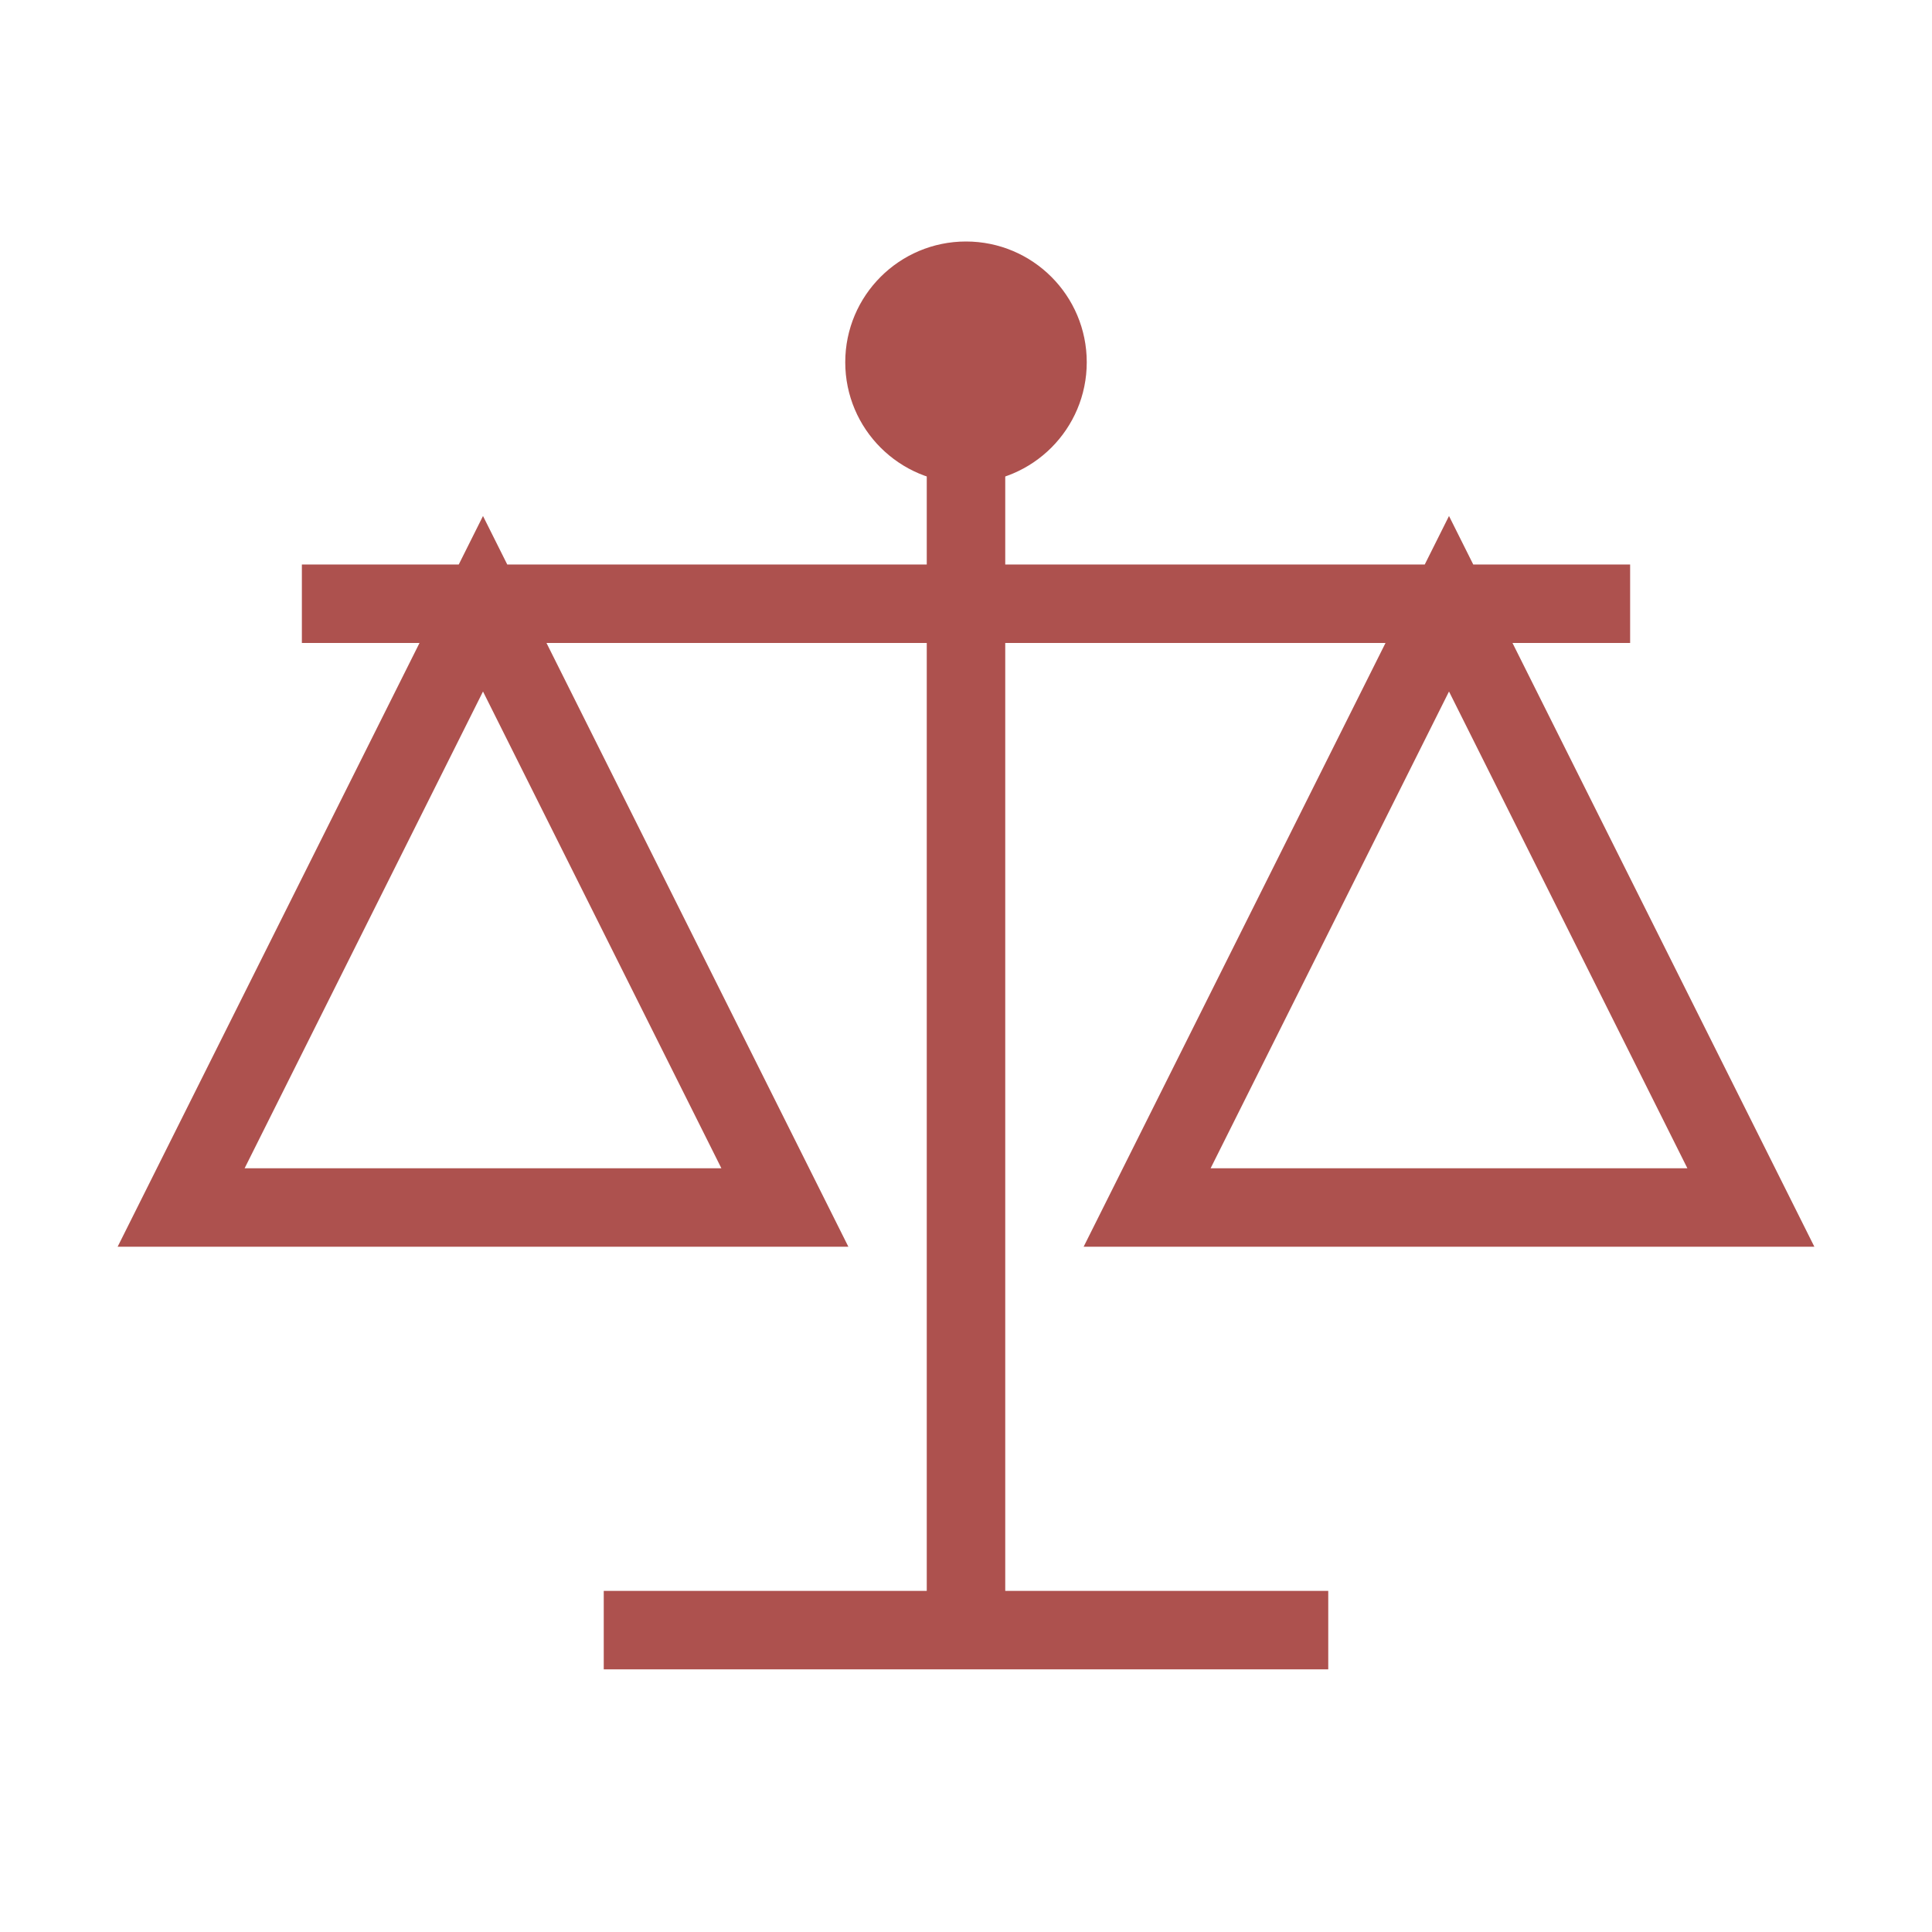
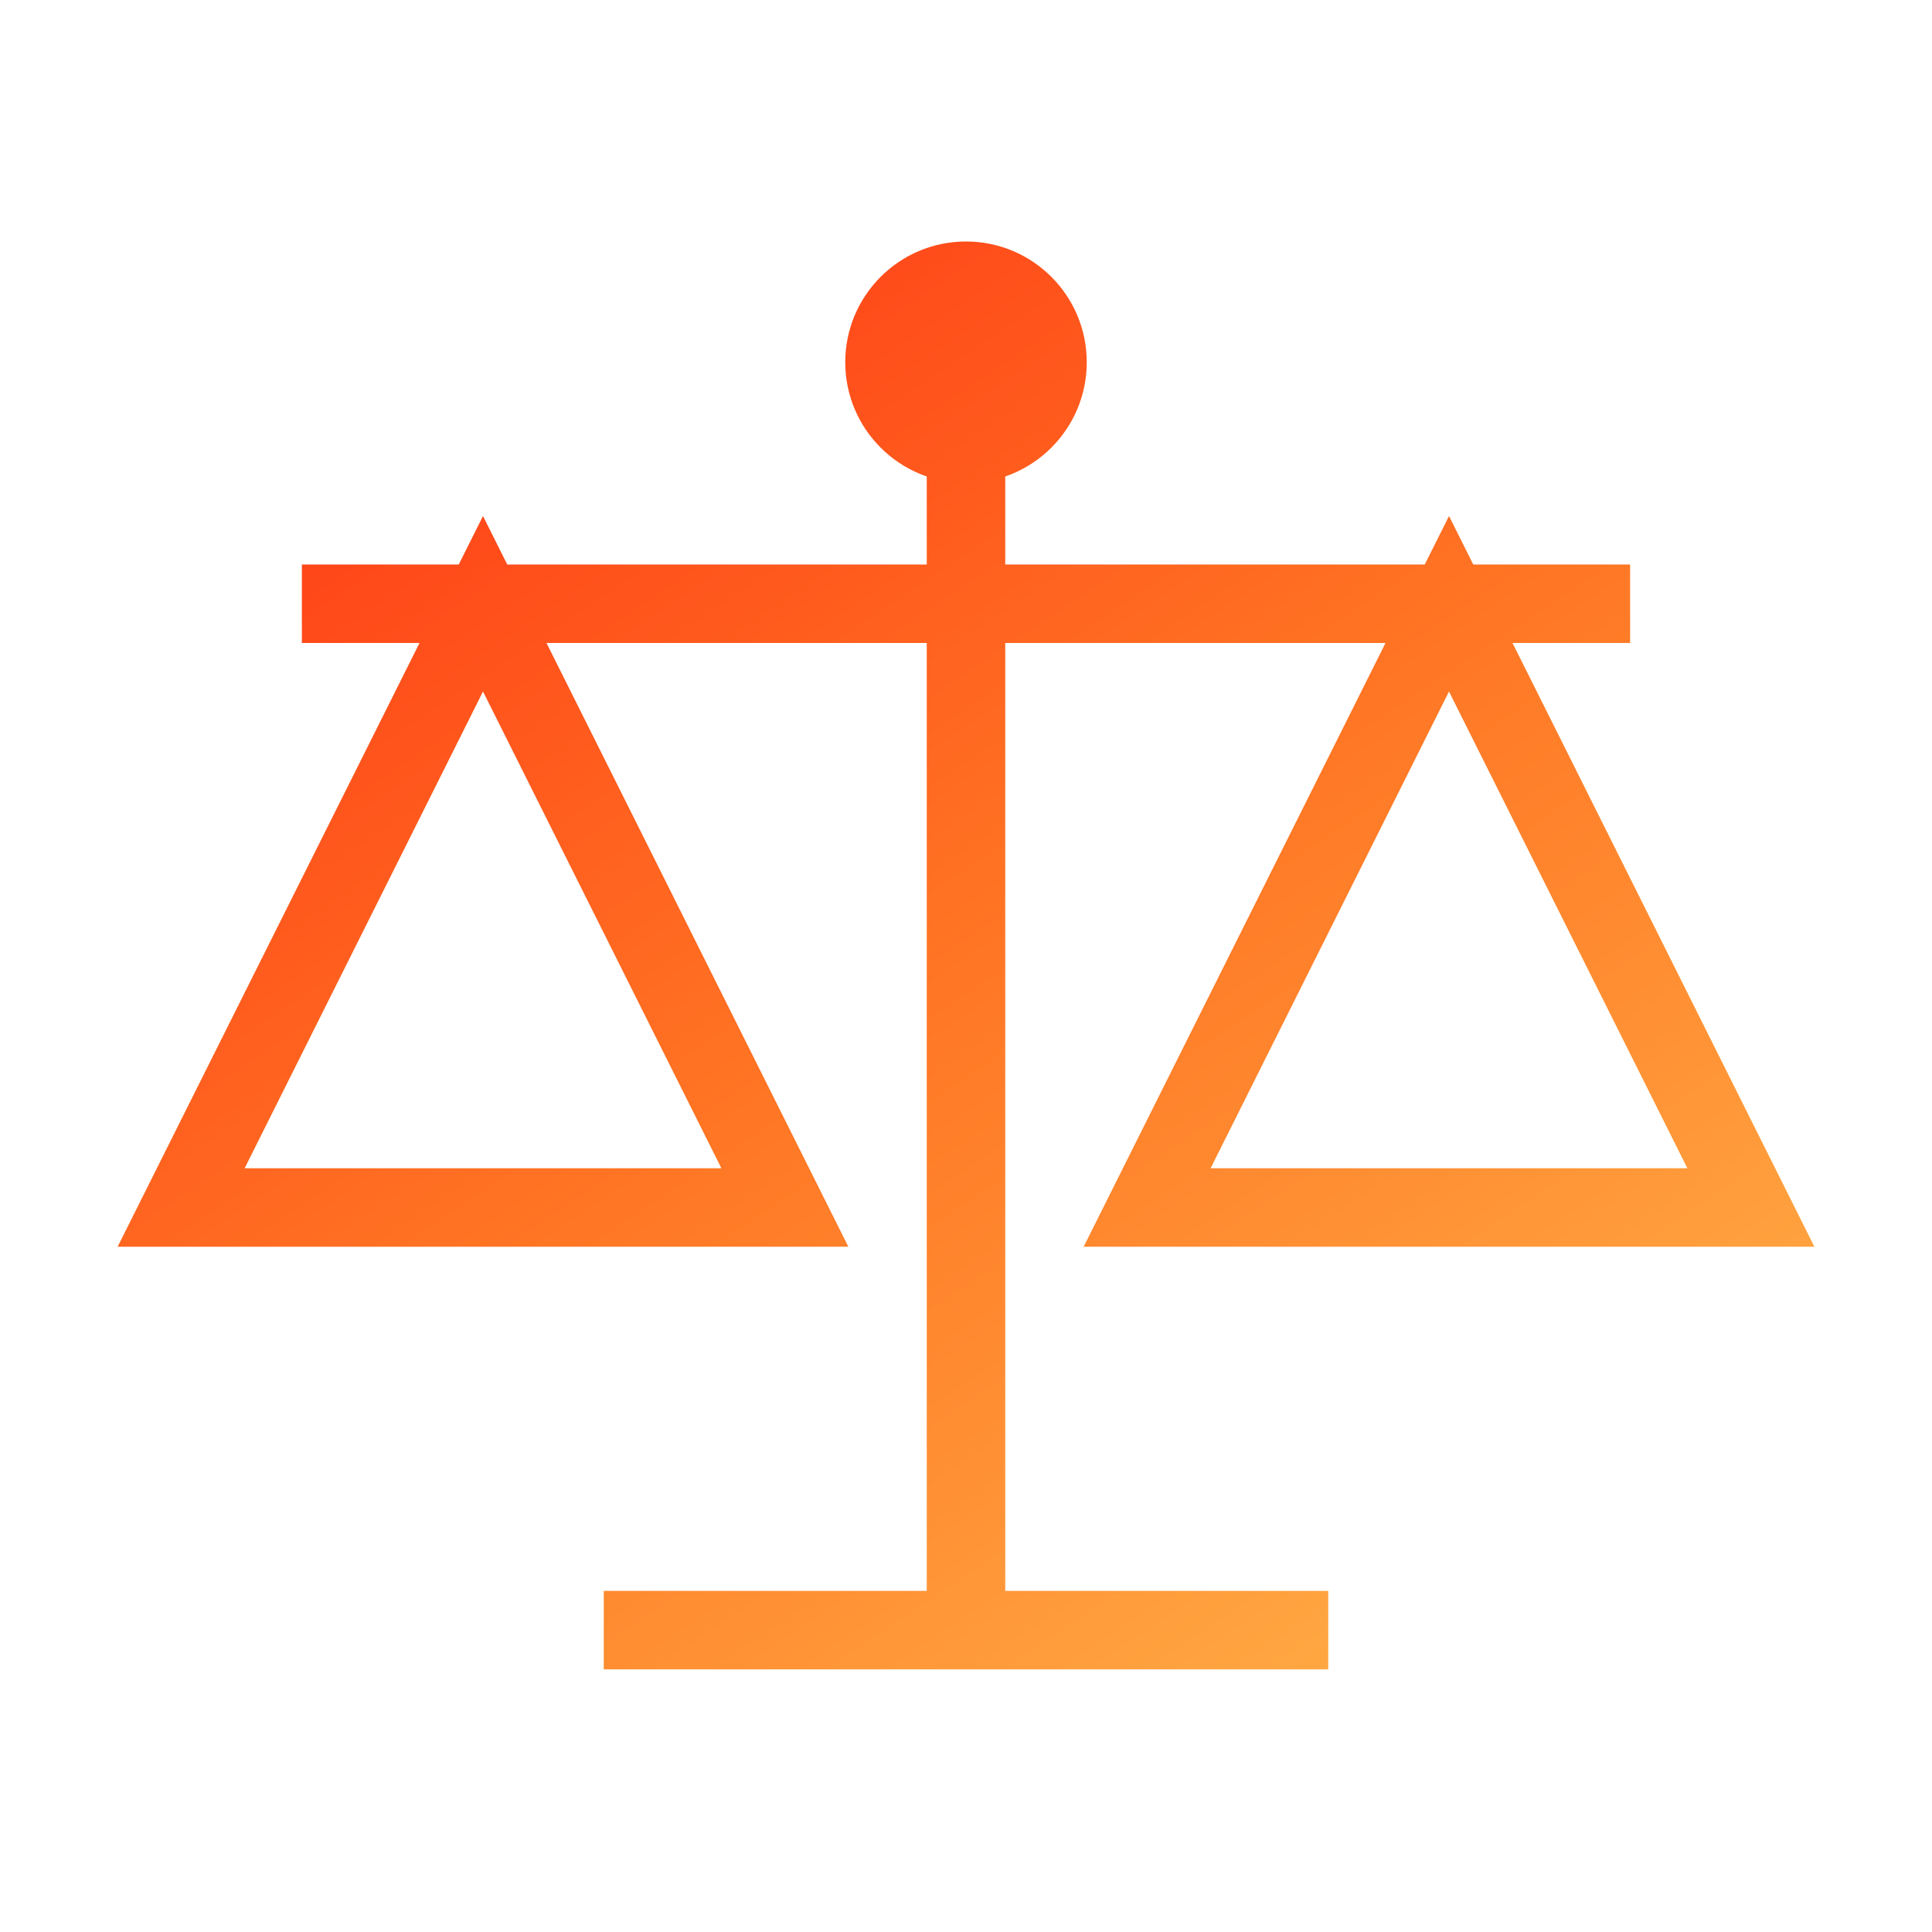
- <svg xmlns="http://www.w3.org/2000/svg" fill="none" height="32" stroke="#ad514e" stroke-width="1.3" viewbox="0 0 32 32" width="32">
+ <svg xmlns="http://www.w3.org/2000/svg" width="32" height="32" viewBox="0 0 32 32" fill="none" stroke="url(#yuheng-warm)" stroke-width="1.3">
+   <defs>
+     <linearGradient id="yuheng-warm" x1="8" y1="4" x2="24" y2="28" gradientUnits="userSpaceOnUse">
+       <stop offset="0" stop-color="#ff3b16" />
+       <stop offset="0.5" stop-color="#ff7624" />
+       <stop offset="1" stop-color="#ffac45" />
+     </linearGradient>
+   </defs>
  <path d="M16 5v22M10 27h12M5 10h22M8 10l-5 10h10L8 10Zm16 0-5 10h10l-5-10Z" />
-   <circle cx="16" cy="6" fill="#ad514e" r="2" stroke="none" />
+   <circle cx="16" cy="6" r="2" fill="url(#yuheng-warm)" stroke="none" />
</svg>
